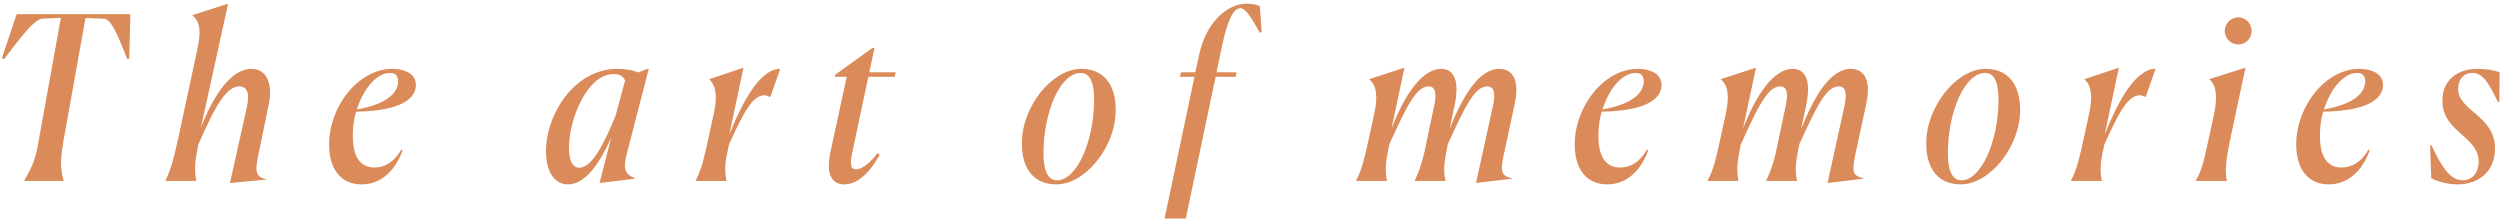
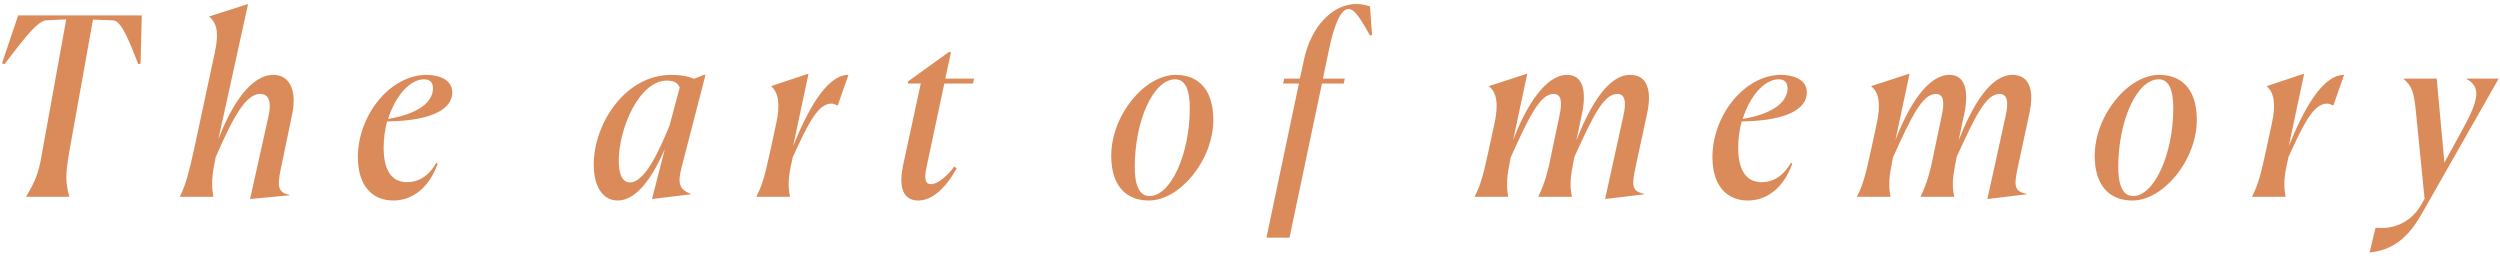
- <svg xmlns="http://www.w3.org/2000/svg" width="373" height="33" viewBox="0 0 373 33" fill="none">
-   <path d="M3.61 27H9.492V26.932C8.948 24.892 9.016 23.838 9.458 21.084L12.756 2.69L15.51 2.792C16.7 2.792 17.89 6.09 18.978 8.81L19.284 8.742L19.454 2.112H2.488L0.278 8.674L0.618 8.81C2.522 6.362 4.97 2.894 6.296 2.792L9.084 2.656L5.752 21.084C5.31 23.77 4.8 24.926 3.61 26.932V27ZM36.86 15.848L34.31 27.306L39.716 26.796V26.728C37.846 26.388 38.084 25.198 38.73 22.206L40.09 15.644C40.804 12.108 39.546 10.272 37.506 10.272C34.412 10.272 31.76 14.386 29.958 19.112L34.038 0.548L28.734 2.248V2.316C30.06 3.404 29.89 5.24 29.448 7.314L26.592 20.642C25.946 23.532 25.47 25.436 24.688 26.932V27H29.278V26.932C28.972 25.436 29.074 24.11 29.516 21.968L29.584 21.594C32.032 15.916 33.766 12.89 35.704 12.89C36.962 12.89 37.234 14.114 36.86 15.848ZM53.962 27.51C56.58 27.51 58.858 25.776 60.048 22.478L59.878 22.308C58.79 24.246 57.328 24.994 55.866 24.994C54.166 24.994 52.636 23.94 52.636 20.268C52.636 19.01 52.806 17.82 53.112 16.664C59.776 16.562 62.054 14.726 62.054 12.686C62.054 10.68 59.776 10.272 58.518 10.272C53.52 10.272 49.1 15.814 49.1 21.56C49.1 25.402 51.004 27.51 53.962 27.51ZM58.178 10.884C58.994 10.884 59.402 11.292 59.402 12.142C59.402 13.298 58.552 15.406 53.248 16.324C54.234 13.162 56.24 10.884 58.178 10.884ZM91.219 20.438L89.451 27.306L94.755 26.66V26.592C92.919 25.878 92.987 24.858 93.701 22.24L96.795 10.272H96.557L95.231 10.816C94.381 10.442 93.327 10.272 92.103 10.272C85.745 10.272 81.461 17.004 81.461 22.58C81.461 25.674 82.753 27.51 84.759 27.51C87.377 27.51 89.587 24.212 91.219 20.438ZM86.425 25.028C85.915 25.028 84.895 24.756 84.895 22.036C84.895 17.718 87.649 11.054 91.525 11.054C92.341 11.054 92.953 11.292 93.259 12.006L91.865 17.208C90.403 20.778 88.465 25.028 86.425 25.028ZM103.791 26.932V27H108.381V26.932C108.075 25.436 108.177 24.11 108.687 21.968L108.755 21.594C110.931 16.766 112.291 14.216 114.059 14.216C114.297 14.216 114.569 14.284 114.807 14.454H114.943L116.405 10.272C113.345 10.272 110.727 15.338 108.823 20.03L110.931 10.102L105.831 11.802V11.87C106.817 12.72 107.055 14.386 106.511 16.868L105.695 20.642C105.049 23.532 104.709 25.198 103.791 26.932ZM125.989 27.51C127.893 27.51 129.763 25.81 131.259 23.09L130.919 22.852C130.205 23.838 128.811 25.266 127.723 25.266C127.077 25.266 126.703 24.824 127.145 22.818L129.559 11.462H133.503L133.639 10.782H129.695L130.477 7.144H130.171L124.561 11.19V11.462H126.329L123.881 22.784C123.133 26.456 124.425 27.51 125.989 27.51ZM166.467 16.426C166.467 12.618 164.699 10.272 161.299 10.272C157.049 10.272 152.459 15.814 152.459 21.39C152.459 25.164 154.227 27.51 157.627 27.51C161.877 27.51 166.467 21.968 166.467 16.426ZM155.689 22.92C155.689 16.562 158.239 10.884 161.231 10.884C162.693 10.884 163.237 12.448 163.237 14.862C163.237 21.22 160.585 26.898 157.729 26.898C156.267 26.898 155.689 25.334 155.689 22.92ZM178.21 11.462L173.756 32.61H176.918L181.372 11.462H184.364L184.5 10.782H181.508L182.324 6.872C183.106 3.098 184.024 1.228 185.044 1.228C185.928 1.228 186.846 2.928 187.968 4.866L188.24 4.798L187.968 0.888C187.594 0.752 186.914 0.548 186.064 0.548C182.97 0.548 179.876 3.472 178.89 8.266L178.346 10.782H176.204L176.034 11.462H178.21ZM222.736 15.848L220.22 27.306L225.592 26.66V26.592C223.688 26.218 223.892 25.266 224.538 22.274L225.966 15.644C226.748 12.142 225.83 10.272 223.688 10.272C220.594 10.272 218.18 14.488 216.276 19.248L217.024 15.746C217.806 12.074 216.956 10.272 215.018 10.272C212.06 10.272 209.408 14.488 207.606 19.214L209.544 10.102L204.308 11.802V11.87C205.362 12.686 205.6 14.352 205.056 16.868L204.24 20.642C203.594 23.532 203.254 25.198 202.336 26.932V27H206.926V26.932C206.62 25.436 206.756 24.11 207.198 21.968L207.266 21.594C209.816 15.95 211.312 12.89 213.148 12.89C214.202 12.89 214.372 13.944 213.964 15.848L212.944 20.676C212.4 23.532 211.924 25.164 211.074 26.932V27H215.664V26.932C215.324 25.334 215.46 24.246 216.004 21.526C218.554 15.95 220.016 12.89 221.886 12.89C222.906 12.89 223.178 13.876 222.736 15.848ZM239.808 27.51C242.426 27.51 244.704 25.776 245.894 22.478L245.724 22.308C244.636 24.246 243.174 24.994 241.712 24.994C240.012 24.994 238.482 23.94 238.482 20.268C238.482 19.01 238.652 17.82 238.958 16.664C245.622 16.562 247.9 14.726 247.9 12.686C247.9 10.68 245.622 10.272 244.364 10.272C239.366 10.272 234.946 15.814 234.946 21.56C234.946 25.402 236.85 27.51 239.808 27.51ZM244.024 10.884C244.84 10.884 245.248 11.292 245.248 12.142C245.248 13.298 244.398 15.406 239.094 16.324C240.08 13.162 242.086 10.884 244.024 10.884ZM275.185 15.848L272.669 27.306L278.041 26.66V26.592C276.137 26.218 276.341 25.266 276.987 22.274L278.415 15.644C279.197 12.142 278.279 10.272 276.137 10.272C273.043 10.272 270.629 14.488 268.725 19.248L269.473 15.746C270.255 12.074 269.405 10.272 267.467 10.272C264.509 10.272 261.857 14.488 260.055 19.214L261.993 10.102L256.757 11.802V11.87C257.811 12.686 258.049 14.352 257.505 16.868L256.689 20.642C256.043 23.532 255.703 25.198 254.785 26.932V27H259.375V26.932C259.069 25.436 259.205 24.11 259.647 21.968L259.715 21.594C262.265 15.95 263.761 12.89 265.597 12.89C266.651 12.89 266.821 13.944 266.413 15.848L265.393 20.676C264.849 23.532 264.373 25.164 263.523 26.932V27H268.113V26.932C267.773 25.334 267.909 24.246 268.453 21.526C271.003 15.95 272.465 12.89 274.335 12.89C275.355 12.89 275.627 13.876 275.185 15.848ZM301.403 16.426C301.403 12.618 299.635 10.272 296.235 10.272C291.985 10.272 287.395 15.814 287.395 21.39C287.395 25.164 289.163 27.51 292.563 27.51C296.813 27.51 301.403 21.968 301.403 16.426ZM290.625 22.92C290.625 16.562 293.175 10.884 296.167 10.884C297.629 10.884 298.173 12.448 298.173 14.862C298.173 21.22 295.521 26.898 292.665 26.898C291.203 26.898 290.625 25.334 290.625 22.92ZM308.994 26.932V27H313.584V26.932C313.278 25.436 313.38 24.11 313.89 21.968L313.958 21.594C316.134 16.766 317.494 14.216 319.262 14.216C319.5 14.216 319.772 14.284 320.01 14.454H320.146L321.608 10.272C318.548 10.272 315.93 15.338 314.026 20.03L316.134 10.102L311.034 11.802V11.87C312.02 12.72 312.258 14.386 311.714 16.868L310.898 20.642C310.252 23.532 309.912 25.198 308.994 26.932ZM335.944 4.628C335.944 3.506 335.06 2.588 333.938 2.588C332.85 2.588 331.932 3.506 331.932 4.628C331.932 5.716 332.85 6.634 333.938 6.634C335.06 6.634 335.944 5.716 335.944 4.628ZM327.614 26.932V27H332.238V26.932C331.966 25.47 332.068 24.076 332.782 20.642L335.026 10.102L329.654 11.802V11.87C330.64 12.652 330.878 14.318 330.368 16.868L329.552 20.642C328.906 23.532 328.6 25.334 327.614 26.932ZM347.456 27.51C350.074 27.51 352.352 25.776 353.542 22.478L353.372 22.308C352.284 24.246 350.822 24.994 349.36 24.994C347.66 24.994 346.13 23.94 346.13 20.268C346.13 19.01 346.3 17.82 346.606 16.664C353.27 16.562 355.548 14.726 355.548 12.686C355.548 10.68 353.27 10.272 352.012 10.272C347.014 10.272 342.594 15.814 342.594 21.56C342.594 25.402 344.498 27.51 347.456 27.51ZM351.672 10.884C352.488 10.884 352.896 11.292 352.896 12.142C352.896 13.298 352.046 15.406 346.742 16.324C347.728 13.162 349.734 10.884 351.672 10.884ZM372.905 15.168L372.939 10.782C372.157 10.476 370.831 10.272 369.641 10.272C366.819 10.272 364.405 11.802 364.405 15.032C364.405 19.758 369.811 20.268 369.811 24.11C369.811 25.878 368.757 26.898 367.431 26.898C365.765 26.898 364.439 25.3 362.773 21.662L362.569 21.73L362.739 26.558C363.317 26.932 364.915 27.51 366.683 27.51C369.811 27.51 372.259 25.572 372.259 22.172C372.259 17.208 366.751 16.596 366.751 13.23C366.751 11.972 367.465 10.884 368.859 10.884C370.355 10.884 371.171 12.074 372.701 15.236L372.905 15.168Z" fill="#DB8B5A" />
+ <svg xmlns="http://www.w3.org/2000/svg" width="343" height="35" viewBox="0 0 343 35" fill="none">
+   <path d="M3.61 27H9.492V26.932C8.948 24.892 9.016 23.838 9.458 21.084L12.756 2.69L15.51 2.792C16.7 2.792 17.89 6.09 18.978 8.81L19.284 8.742L19.454 2.112H2.488L0.278 8.674L0.618 8.81C2.522 6.362 4.97 2.894 6.296 2.792L9.084 2.656L5.752 21.084C5.31 23.77 4.8 24.926 3.61 26.932V27ZM36.86 15.848L34.31 27.306L39.716 26.796V26.728C37.846 26.388 38.084 25.198 38.73 22.206L40.09 15.644C40.804 12.108 39.546 10.272 37.506 10.272C34.412 10.272 31.76 14.386 29.958 19.112L34.038 0.548L28.734 2.248V2.316C30.06 3.404 29.89 5.24 29.448 7.314L26.592 20.642C25.946 23.532 25.47 25.436 24.688 26.932V27H29.278V26.932C28.972 25.436 29.074 24.11 29.516 21.968L29.584 21.594C32.032 15.916 33.766 12.89 35.704 12.89C36.962 12.89 37.234 14.114 36.86 15.848ZM53.962 27.51C56.58 27.51 58.858 25.776 60.048 22.478L59.878 22.308C58.79 24.246 57.328 24.994 55.866 24.994C54.166 24.994 52.636 23.94 52.636 20.268C52.636 19.01 52.806 17.82 53.112 16.664C59.776 16.562 62.054 14.726 62.054 12.686C62.054 10.68 59.776 10.272 58.518 10.272C53.52 10.272 49.1 15.814 49.1 21.56C49.1 25.402 51.004 27.51 53.962 27.51ZM58.178 10.884C58.994 10.884 59.402 11.292 59.402 12.142C59.402 13.298 58.552 15.406 53.248 16.324C54.234 13.162 56.24 10.884 58.178 10.884ZM91.219 20.438L89.451 27.306L94.755 26.66V26.592C92.919 25.878 92.987 24.858 93.701 22.24L96.795 10.272H96.557L95.231 10.816C94.381 10.442 93.327 10.272 92.103 10.272C85.745 10.272 81.461 17.004 81.461 22.58C81.461 25.674 82.753 27.51 84.759 27.51C87.377 27.51 89.587 24.212 91.219 20.438ZM86.425 25.028C85.915 25.028 84.895 24.756 84.895 22.036C84.895 17.718 87.649 11.054 91.525 11.054C92.341 11.054 92.953 11.292 93.259 12.006L91.865 17.208C90.403 20.778 88.465 25.028 86.425 25.028ZM103.791 26.932V27H108.381V26.932C108.075 25.436 108.177 24.11 108.687 21.968L108.755 21.594C110.931 16.766 112.291 14.216 114.059 14.216C114.297 14.216 114.569 14.284 114.807 14.454H114.943L116.405 10.272C113.345 10.272 110.727 15.338 108.823 20.03L110.931 10.102L105.831 11.802V11.87C106.817 12.72 107.055 14.386 106.511 16.868L105.695 20.642C105.049 23.532 104.709 25.198 103.791 26.932ZM125.989 27.51C127.893 27.51 129.763 25.81 131.259 23.09L130.919 22.852C130.205 23.838 128.811 25.266 127.723 25.266C127.077 25.266 126.703 24.824 127.145 22.818L129.559 11.462H133.503L133.639 10.782H129.695L130.477 7.144H130.171L124.561 11.19V11.462H126.329L123.881 22.784C123.133 26.456 124.425 27.51 125.989 27.51ZM166.467 16.426C166.467 12.618 164.699 10.272 161.299 10.272C157.049 10.272 152.459 15.814 152.459 21.39C152.459 25.164 154.227 27.51 157.627 27.51C161.877 27.51 166.467 21.968 166.467 16.426ZM155.689 22.92C155.689 16.562 158.239 10.884 161.231 10.884C162.693 10.884 163.237 12.448 163.237 14.862C163.237 21.22 160.585 26.898 157.729 26.898C156.267 26.898 155.689 25.334 155.689 22.92ZM178.21 11.462L173.756 32.61H176.918L181.372 11.462H184.364L184.5 10.782H181.508L182.324 6.872C183.106 3.098 184.024 1.228 185.044 1.228C185.928 1.228 186.846 2.928 187.968 4.866L188.24 4.798L187.968 0.888C187.594 0.752 186.914 0.548 186.064 0.548C182.97 0.548 179.876 3.472 178.89 8.266L178.346 10.782H176.204L176.034 11.462H178.21ZM222.736 15.848L220.22 27.306L225.592 26.66V26.592C223.688 26.218 223.892 25.266 224.538 22.274L225.966 15.644C226.748 12.142 225.83 10.272 223.688 10.272C220.594 10.272 218.18 14.488 216.276 19.248L217.024 15.746C217.806 12.074 216.956 10.272 215.018 10.272C212.06 10.272 209.408 14.488 207.606 19.214L209.544 10.102L204.308 11.802V11.87C205.362 12.686 205.6 14.352 205.056 16.868L204.24 20.642C203.594 23.532 203.254 25.198 202.336 26.932V27H206.926V26.932C206.62 25.436 206.756 24.11 207.198 21.968L207.266 21.594C209.816 15.95 211.312 12.89 213.148 12.89C214.202 12.89 214.372 13.944 213.964 15.848L212.944 20.676C212.4 23.532 211.924 25.164 211.074 26.932V27H215.664V26.932C215.324 25.334 215.46 24.246 216.004 21.526C218.554 15.95 220.016 12.89 221.886 12.89C222.906 12.89 223.178 13.876 222.736 15.848ZM239.808 27.51C242.426 27.51 244.704 25.776 245.894 22.478L245.724 22.308C244.636 24.246 243.174 24.994 241.712 24.994C240.012 24.994 238.482 23.94 238.482 20.268C238.482 19.01 238.652 17.82 238.958 16.664C245.622 16.562 247.9 14.726 247.9 12.686C247.9 10.68 245.622 10.272 244.364 10.272C239.366 10.272 234.946 15.814 234.946 21.56C234.946 25.402 236.85 27.51 239.808 27.51ZM244.024 10.884C244.84 10.884 245.248 11.292 245.248 12.142C245.248 13.298 244.398 15.406 239.094 16.324C240.08 13.162 242.086 10.884 244.024 10.884ZM275.185 15.848L272.669 27.306L278.041 26.66V26.592C276.137 26.218 276.341 25.266 276.987 22.274L278.415 15.644C279.197 12.142 278.279 10.272 276.137 10.272C273.043 10.272 270.629 14.488 268.725 19.248L269.473 15.746C270.255 12.074 269.405 10.272 267.467 10.272C264.509 10.272 261.857 14.488 260.055 19.214L261.993 10.102L256.757 11.802V11.87C257.811 12.686 258.049 14.352 257.505 16.868L256.689 20.642C256.043 23.532 255.703 25.198 254.785 26.932V27H259.375V26.932C259.069 25.436 259.205 24.11 259.647 21.968L259.715 21.594C262.265 15.95 263.761 12.89 265.597 12.89C266.651 12.89 266.821 13.944 266.413 15.848L265.393 20.676C264.849 23.532 264.373 25.164 263.523 26.932V27H268.113V26.932C267.773 25.334 267.909 24.246 268.453 21.526C271.003 15.95 272.465 12.89 274.335 12.89C275.355 12.89 275.627 13.876 275.185 15.848ZM301.403 16.426C301.403 12.618 299.635 10.272 296.235 10.272C291.985 10.272 287.395 15.814 287.395 21.39C287.395 25.164 289.163 27.51 292.563 27.51C296.813 27.51 301.403 21.968 301.403 16.426ZM290.625 22.92C290.625 16.562 293.175 10.884 296.167 10.884C297.629 10.884 298.173 12.448 298.173 14.862C298.173 21.22 295.521 26.898 292.665 26.898C291.203 26.898 290.625 25.334 290.625 22.92ZM308.994 26.932V27H313.584V26.932C313.278 25.436 313.38 24.11 313.89 21.968L313.958 21.594C316.134 16.766 317.494 14.216 319.262 14.216C319.5 14.216 319.772 14.284 320.01 14.454H320.146L321.608 10.272C318.548 10.272 315.93 15.338 314.026 20.03L316.134 10.102L311.034 11.802V11.87C312.02 12.72 312.258 14.386 311.714 16.868L310.898 20.642C310.252 23.532 309.912 25.198 308.994 26.932ZM325.919 31.25L325.103 34.65C327.449 34.378 329.931 33.494 332.277 29.312L342.783 10.85V10.782H338.431V10.85C340.437 11.938 340.063 13.74 337.921 17.65L335.371 22.308L334.317 10.782H329.795V10.85C330.985 11.836 331.189 12.788 331.461 15.304L332.651 27.272L332.345 27.816C330.373 31.488 327.007 31.352 325.919 31.25Z" fill="#DB8B5A" />
</svg>
